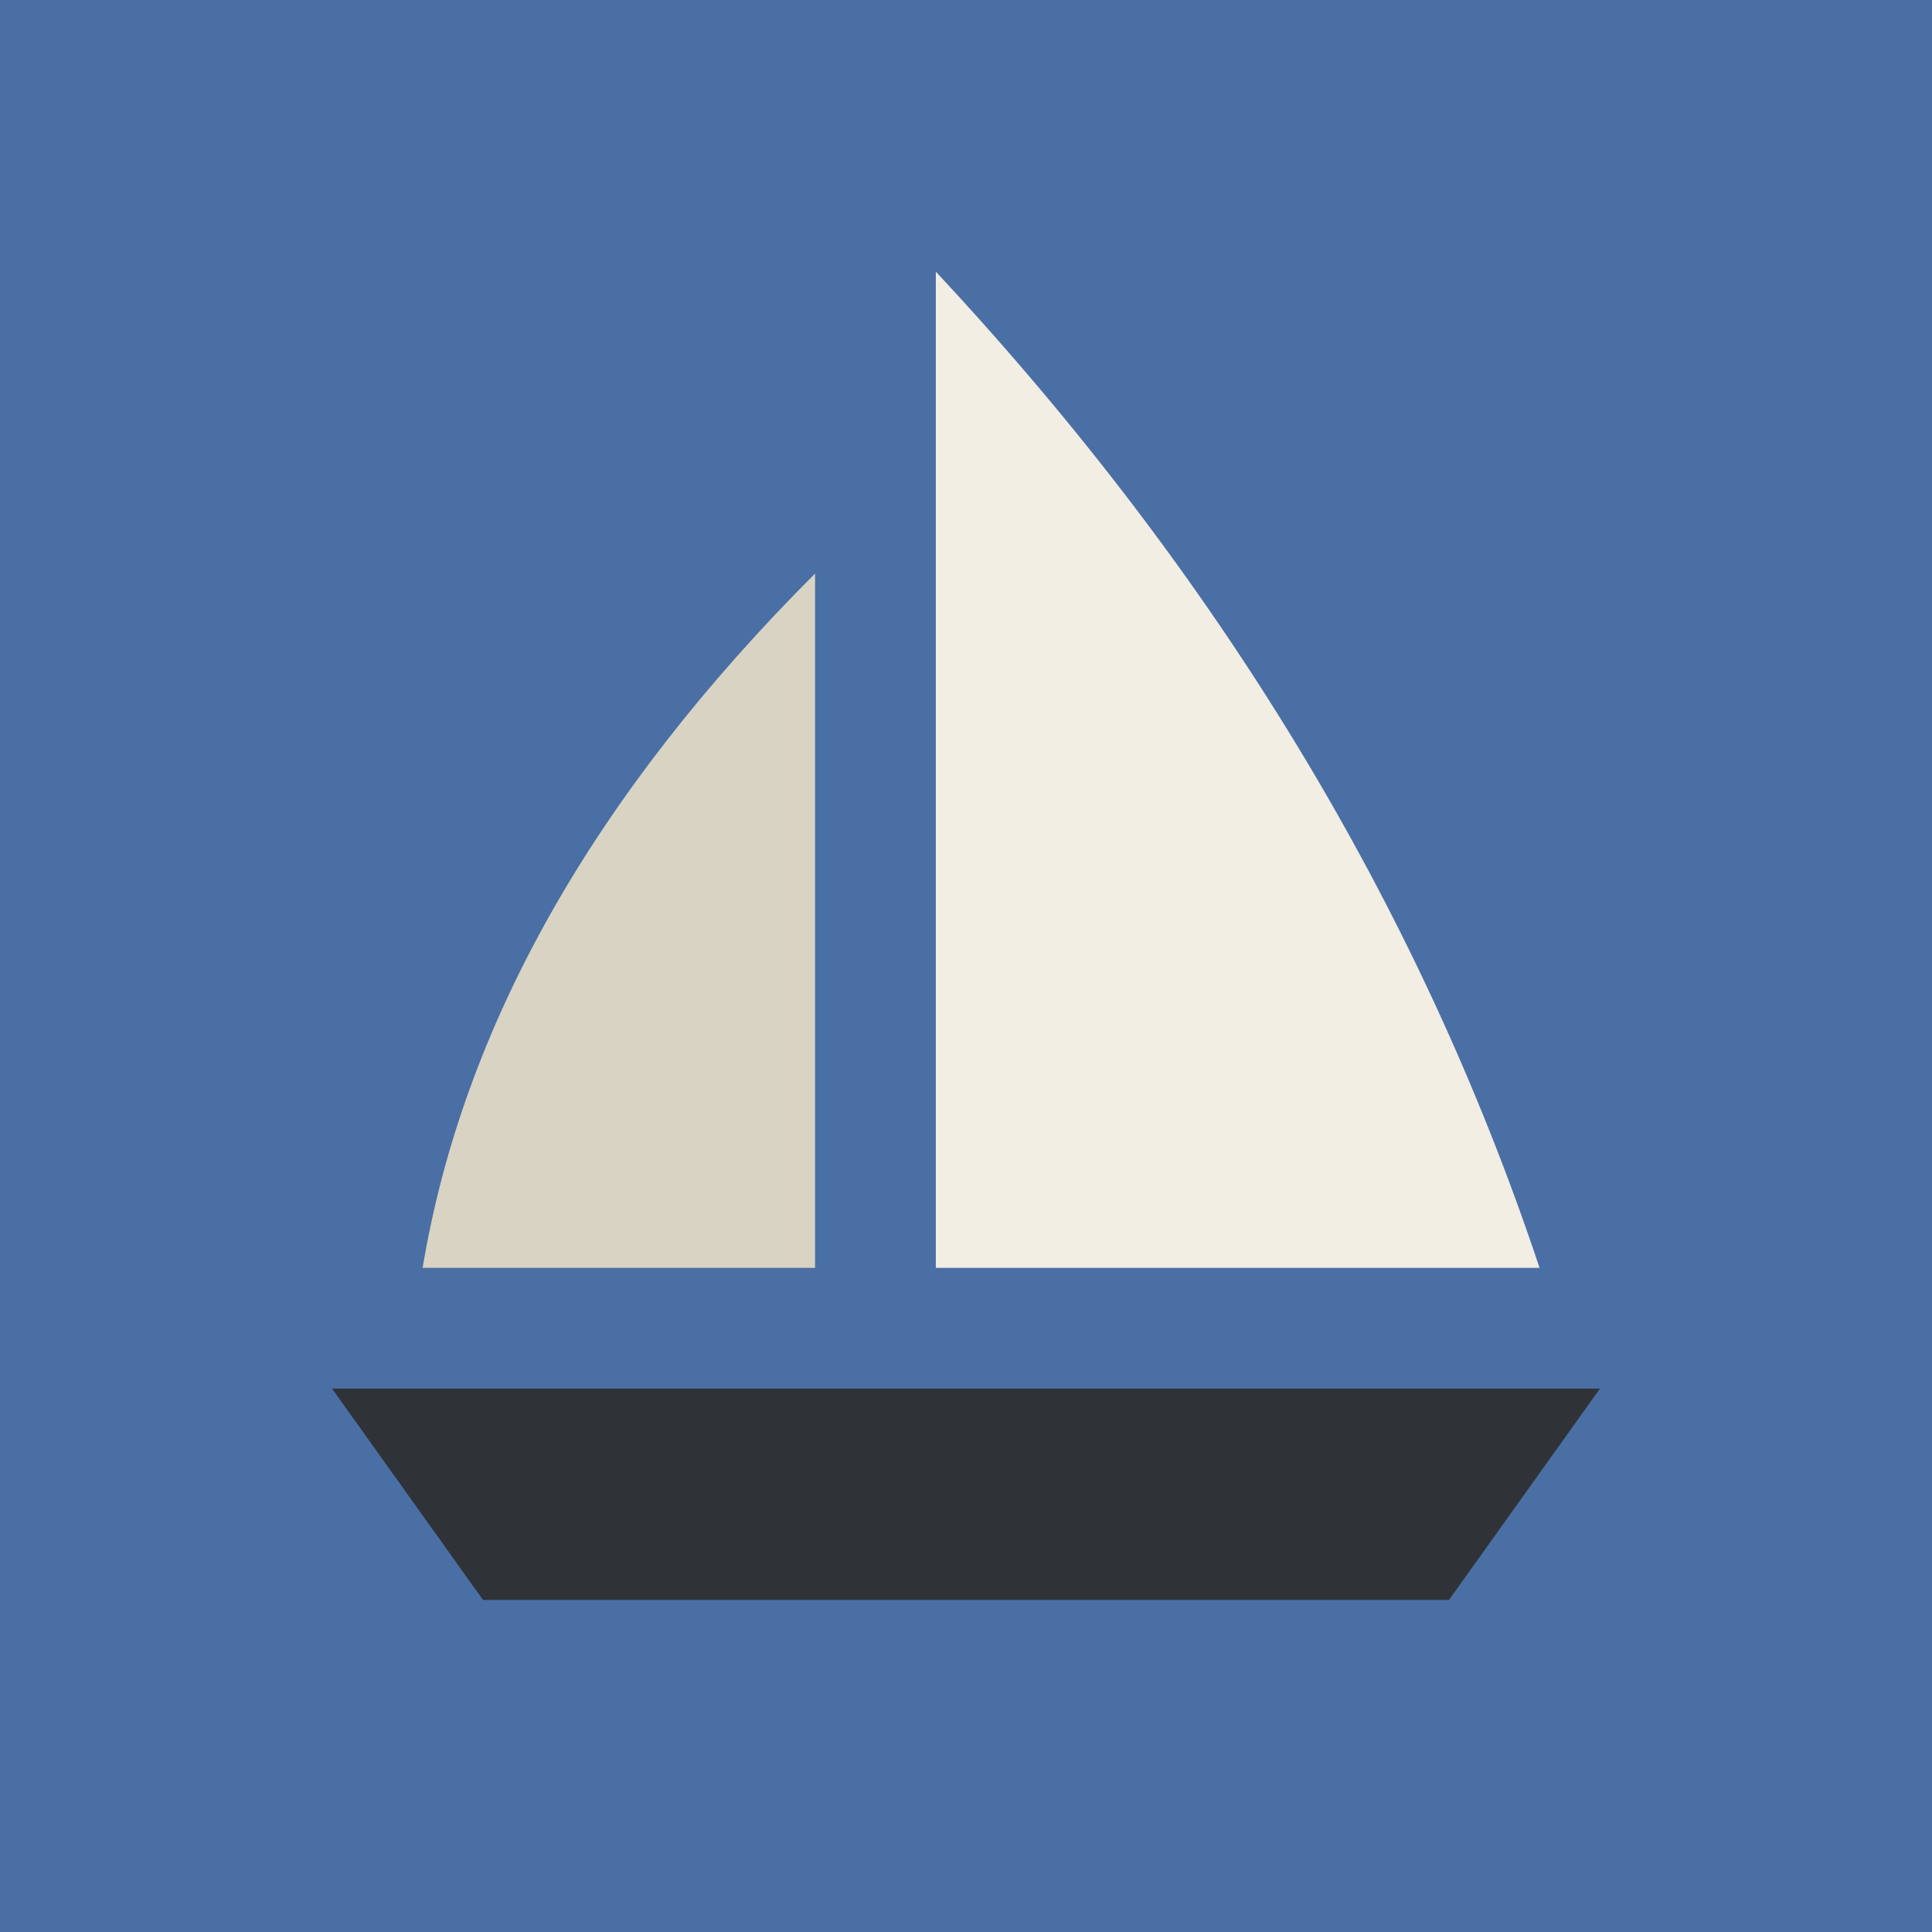
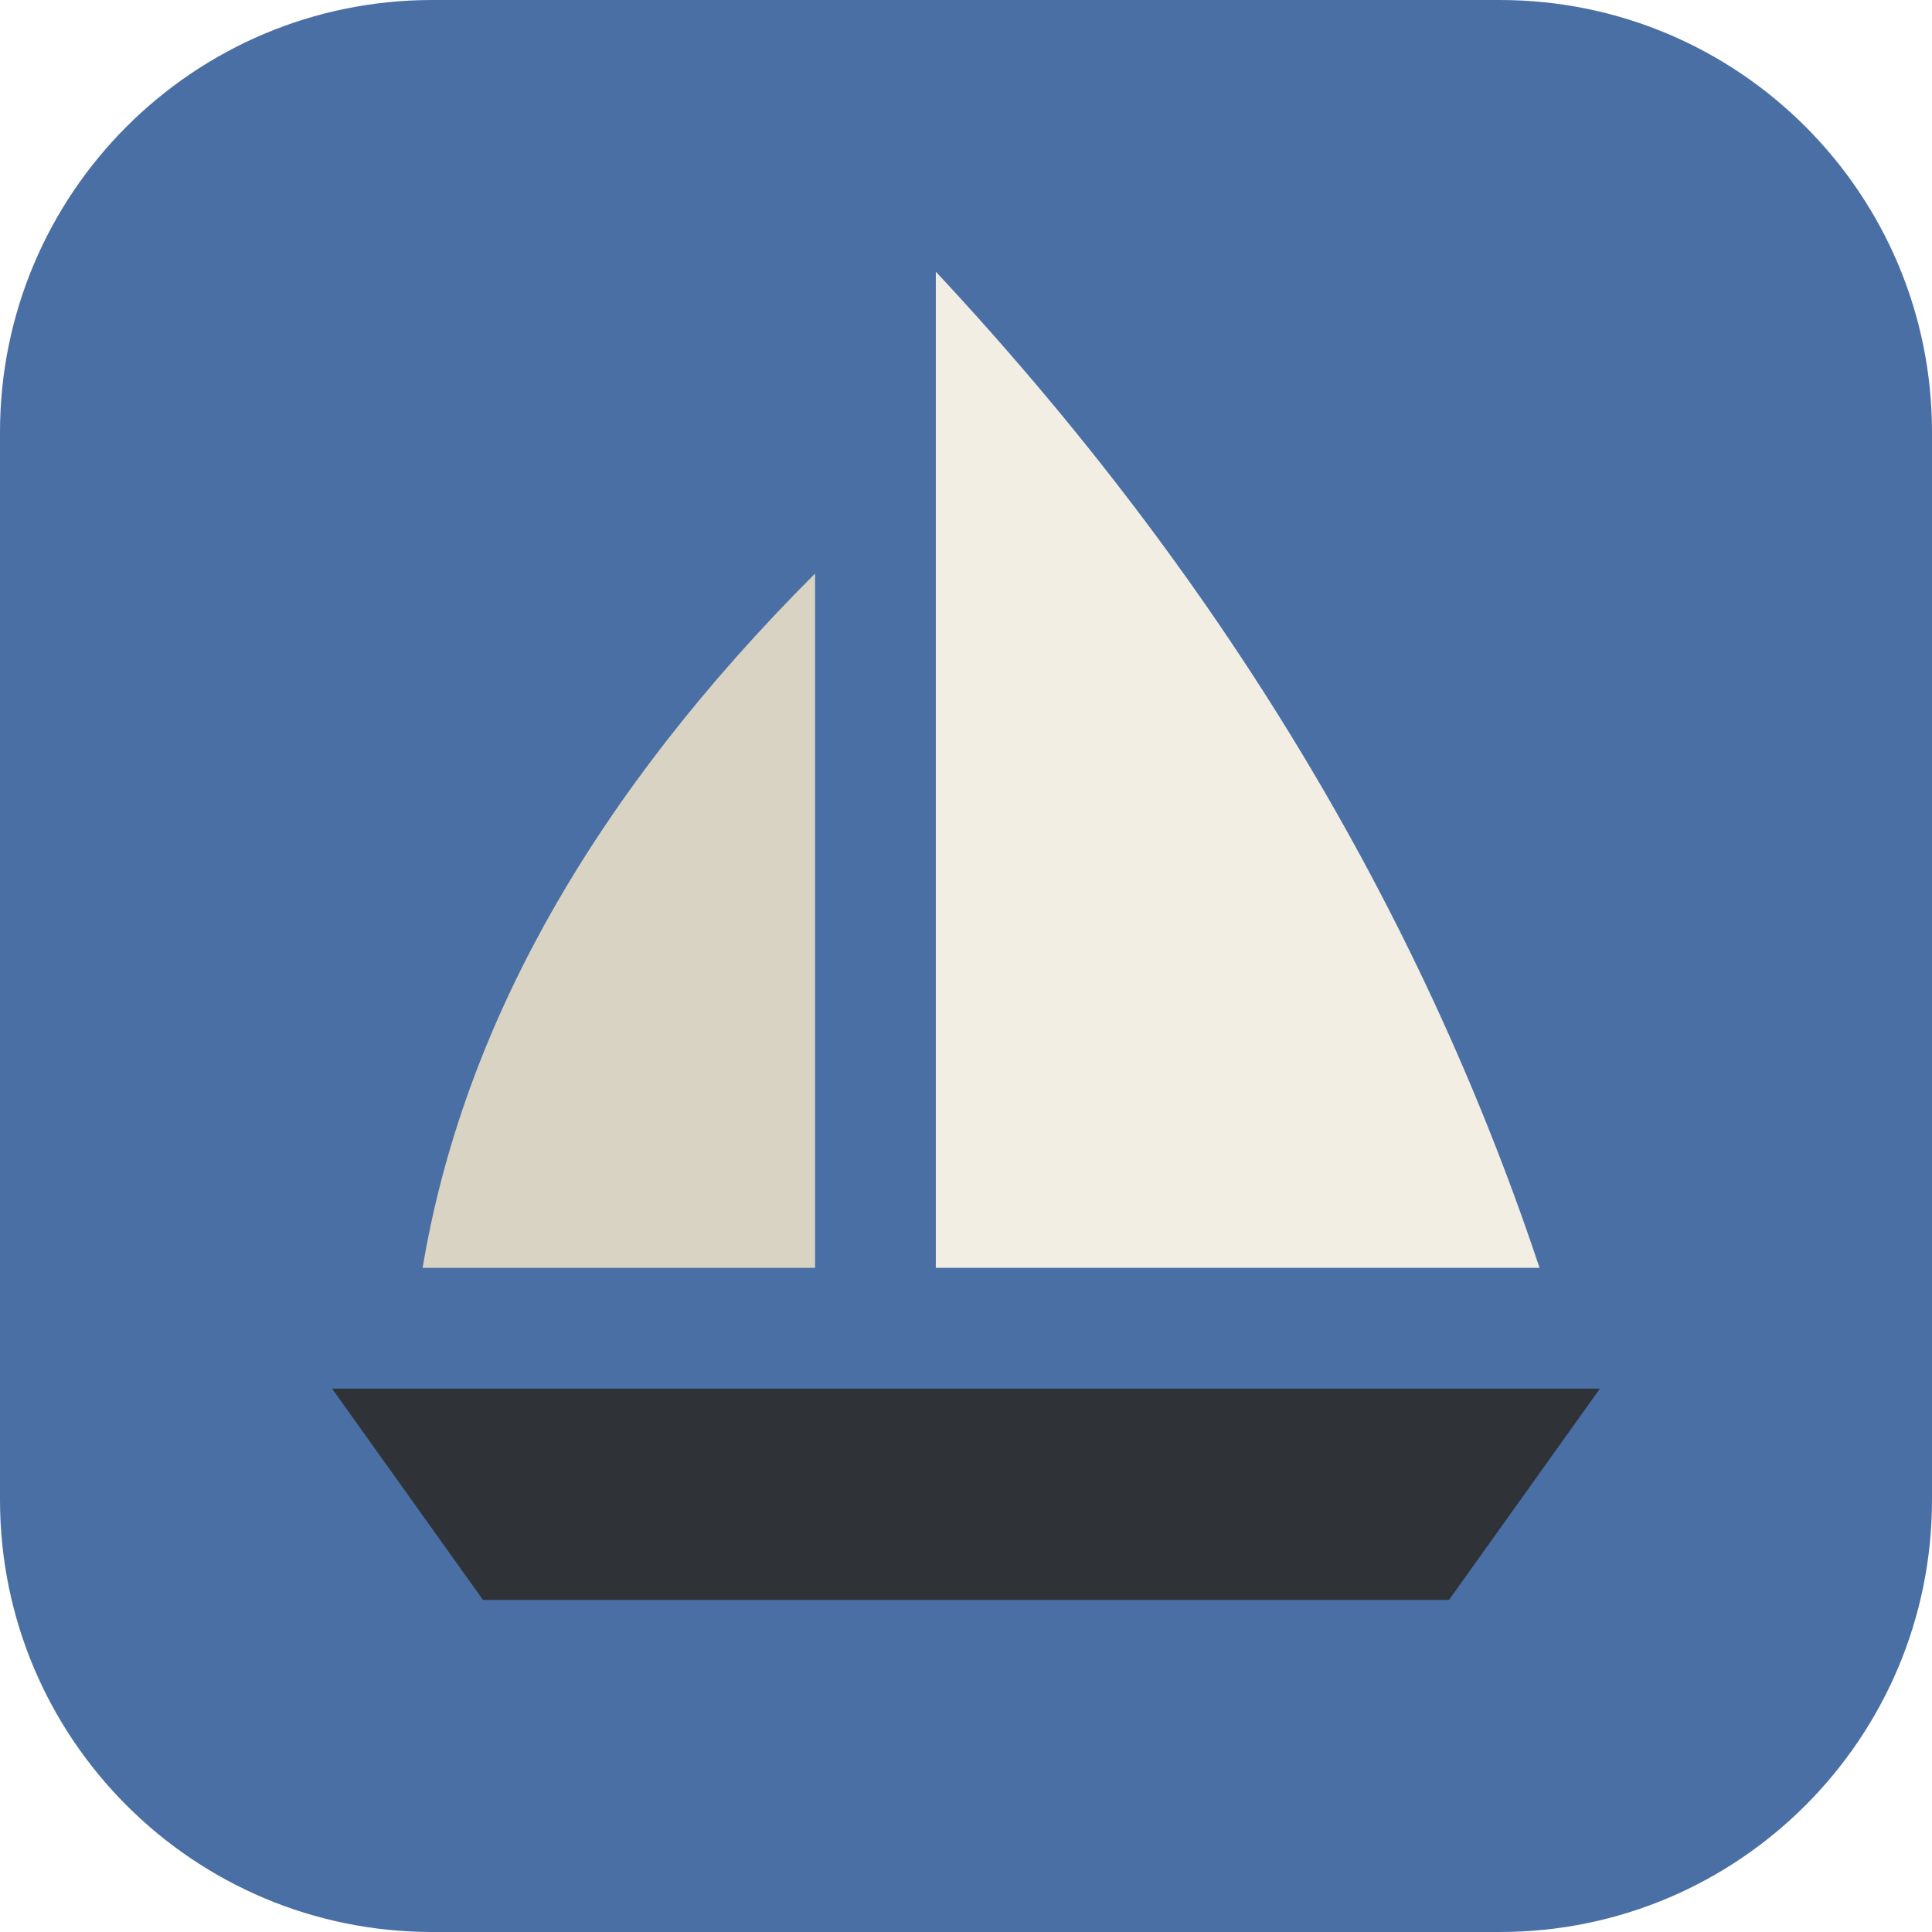
<svg xmlns="http://www.w3.org/2000/svg" viewBox="0 0 64 64" width="64" height="64">
-   <rect width="64" height="64" fill="#4a6fa5" />
-   <path d="M31 9 L31 42 L51 42 Q45 24 31 9 z" fill="#f2eee4" />
-   <path d="M27 19 L27 42 L14 42 Q16 30 27 19 z" fill="#d9d3c3" />
-   <path d="M11 46 h42 l-5 7 h-32 z" fill="#2f3337" />
+   <clipPath id="rounded">
+     <rect width="64" height="64" rx="14.317" />
+   </clipPath>
+   <g clip-path="url(#rounded)">
+     <rect width="64" height="64" fill="#4a6fa5" />
+     <path d="M31 9 L31 42 L51 42 Q45 24 31 9 z" fill="#f2eee4" />
+     <path d="M27 19 L27 42 L14 42 Q16 30 27 19 z" fill="#d9d3c3" />
+     <path d="M11 46 h42 l-5 7 h-32 z" fill="#2f3337" />
+   </g>
</svg>
